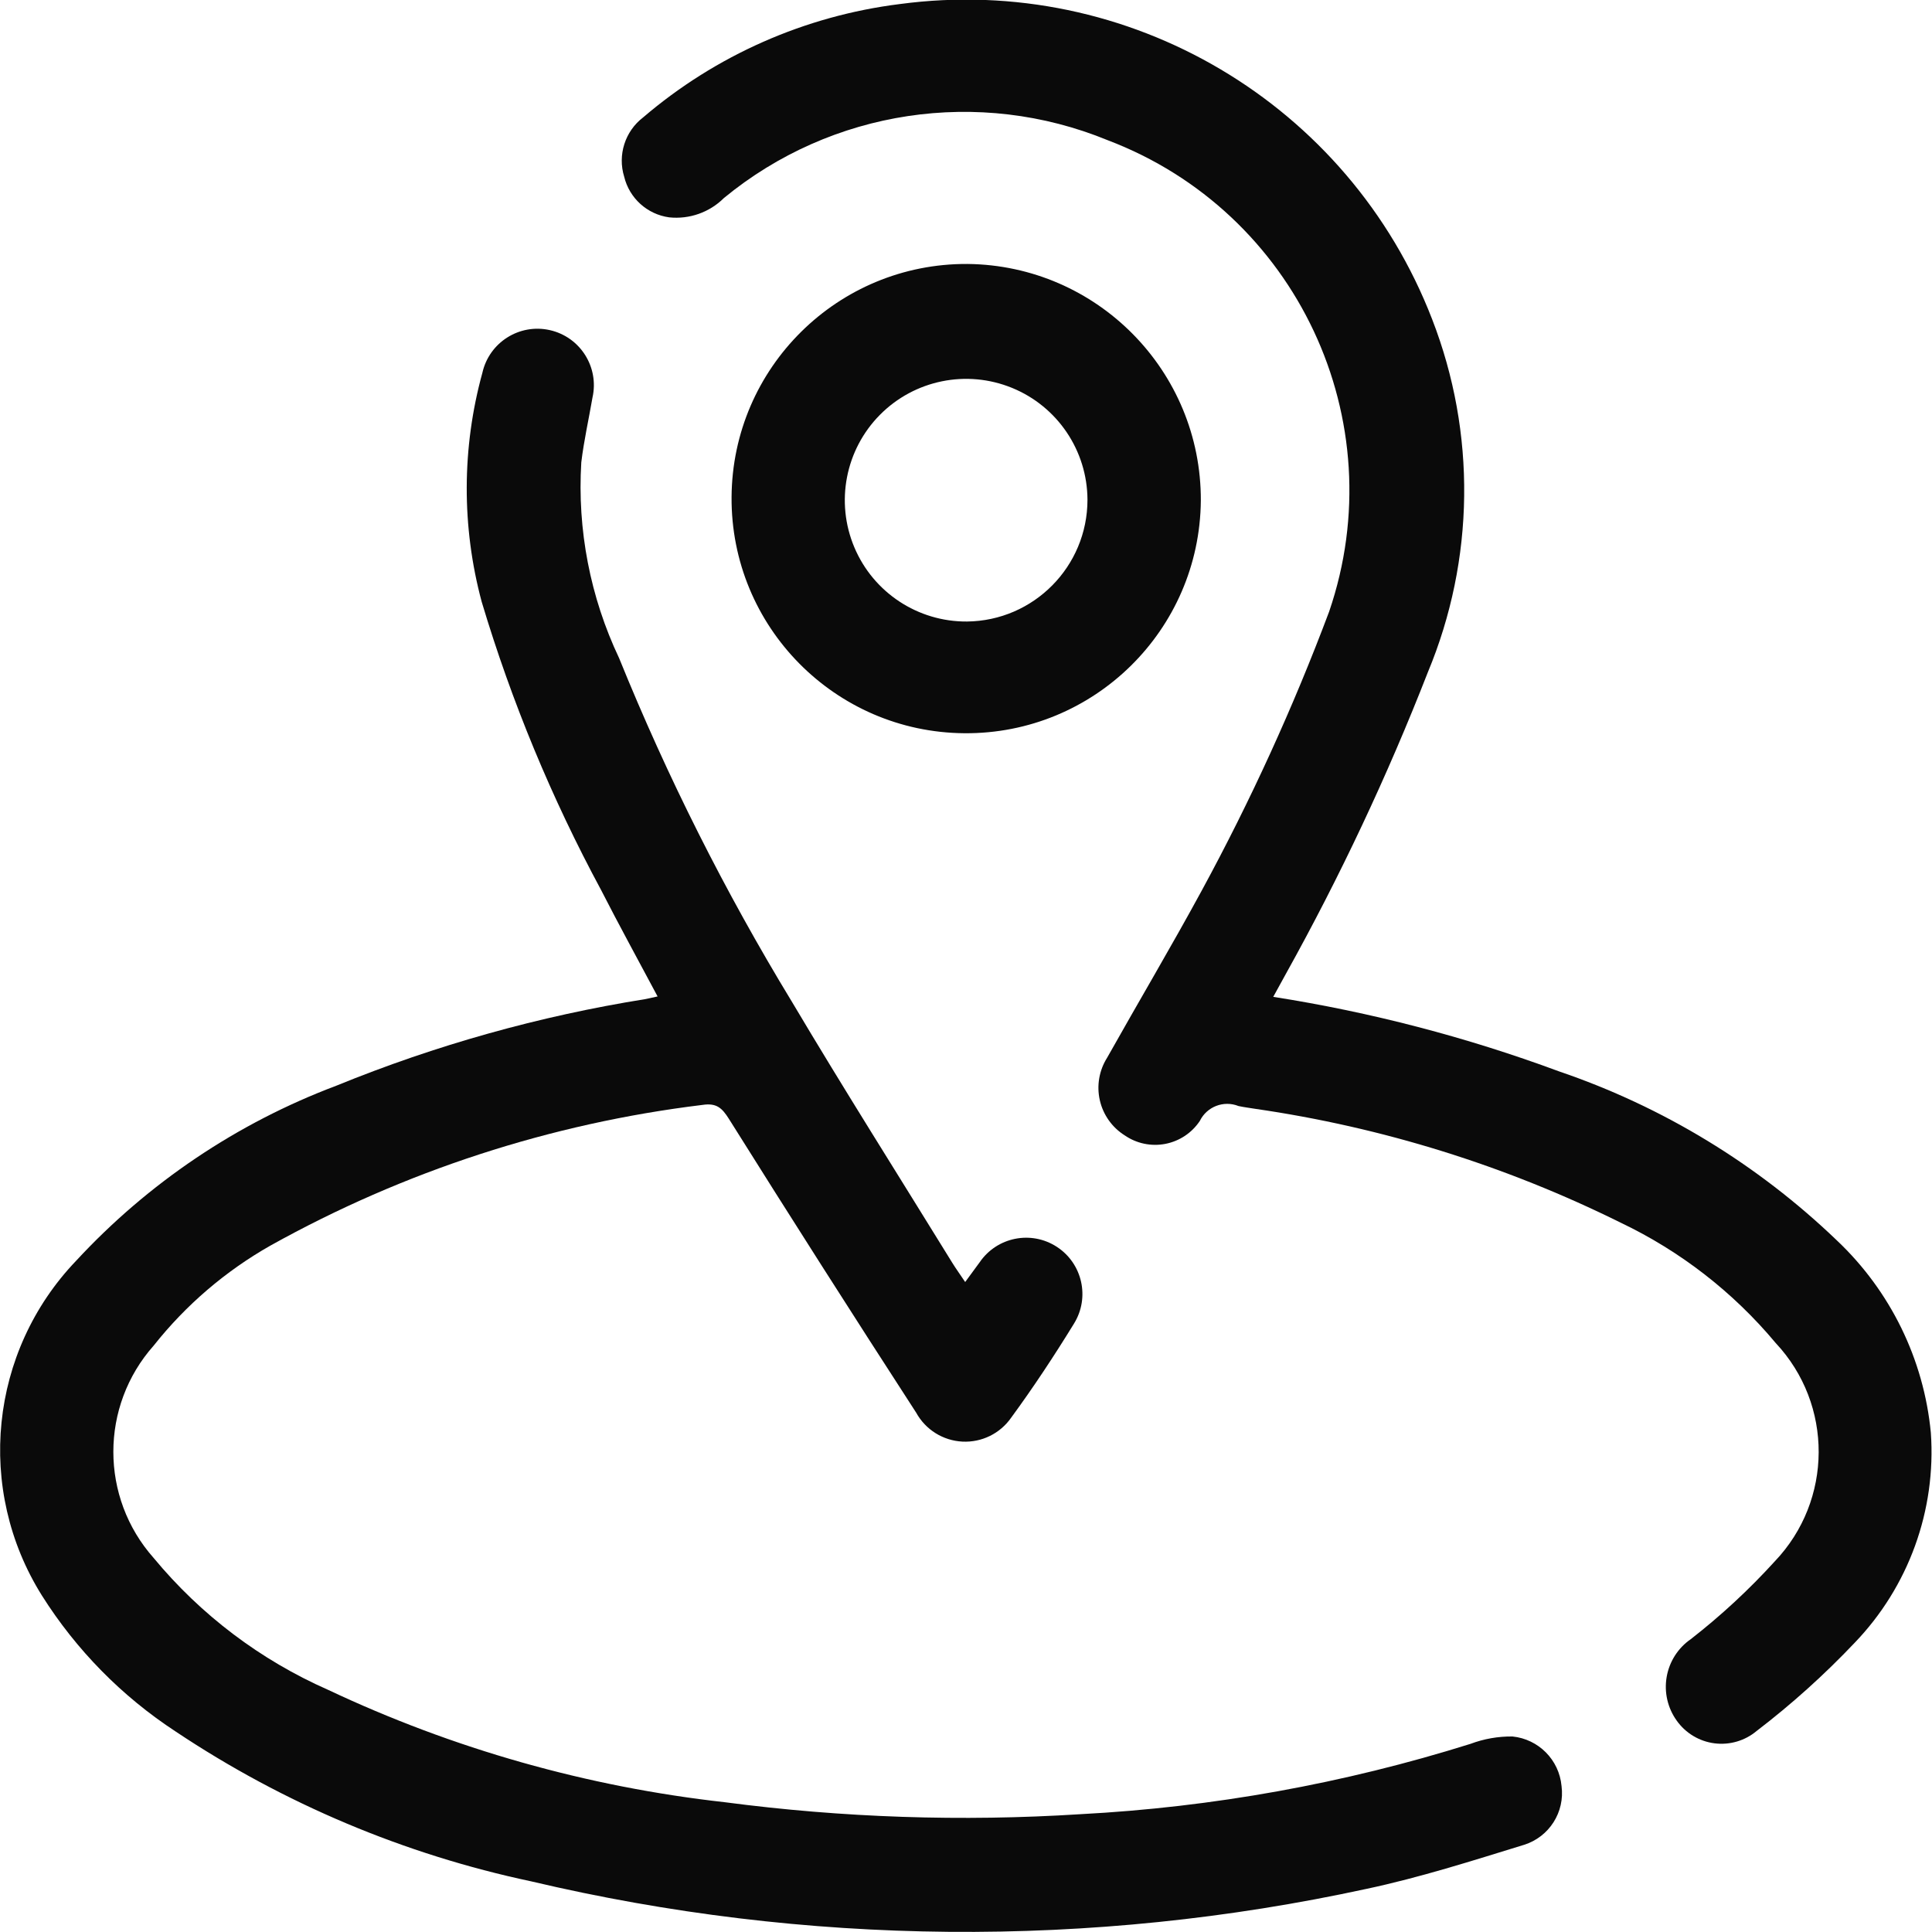
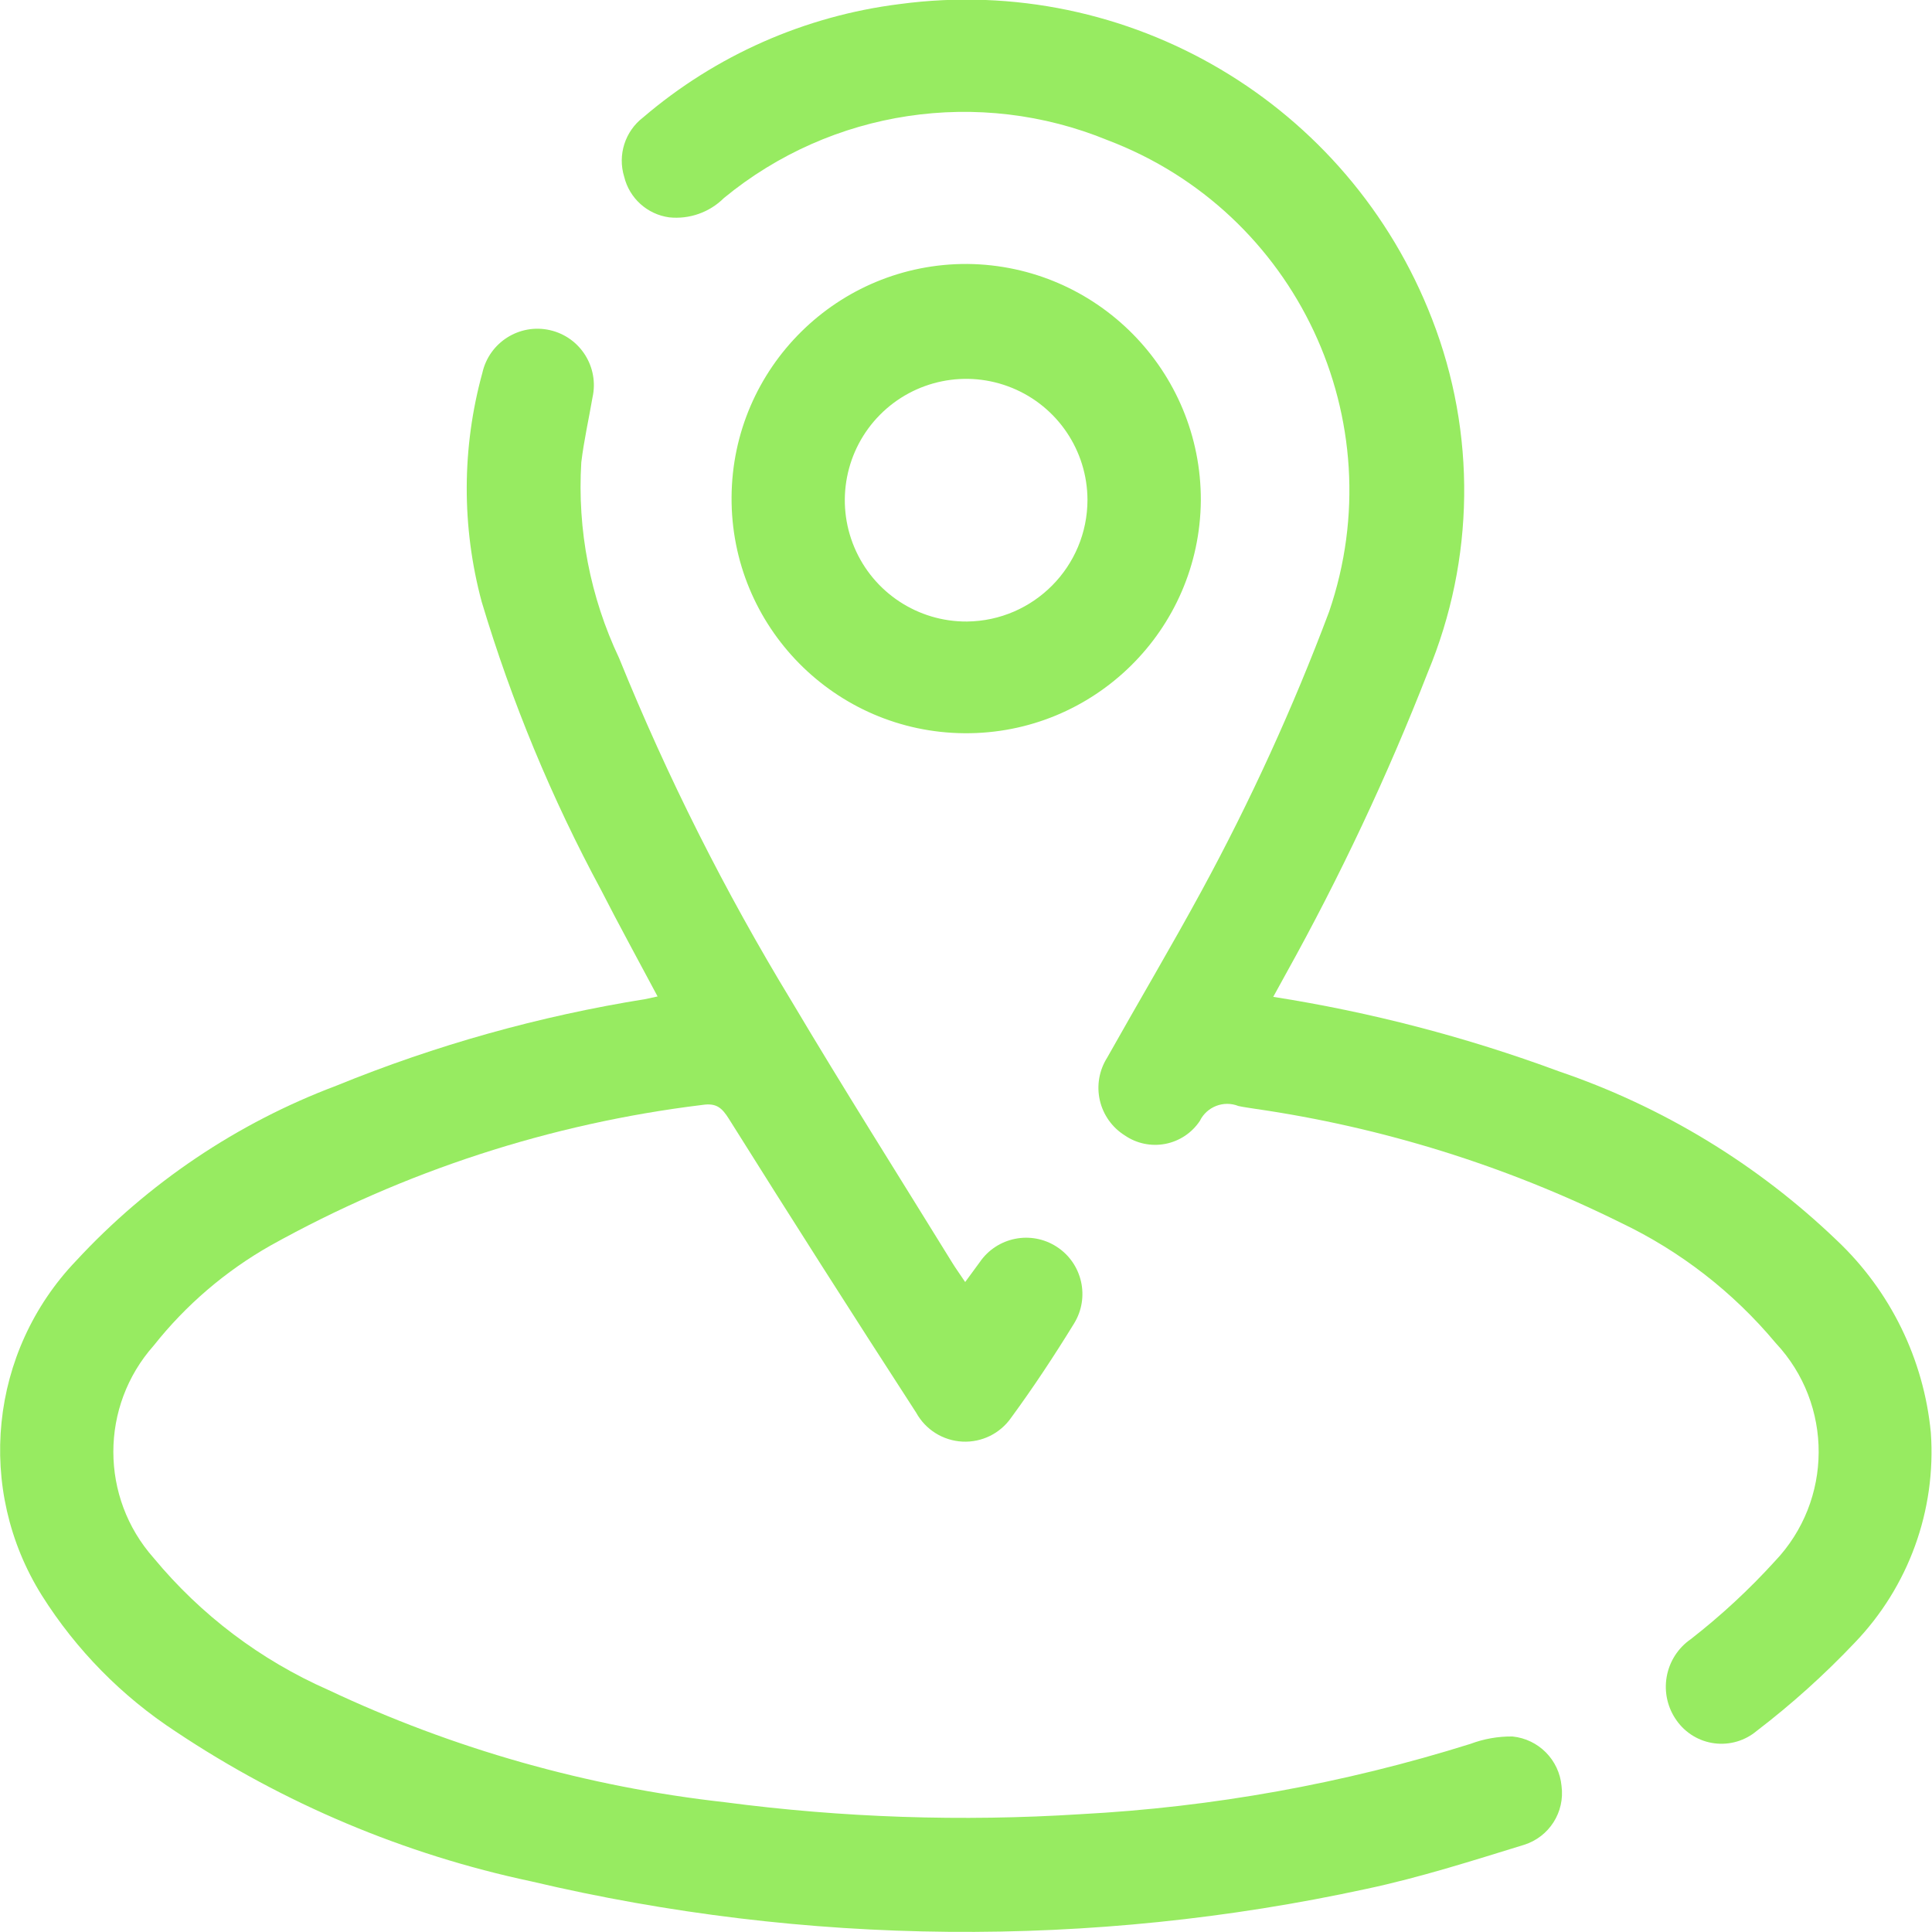
<svg xmlns="http://www.w3.org/2000/svg" id="Grupo_334" data-name="Grupo 334" width="39.992" height="40" viewBox="0 0 39.992 40">
  <defs>
    <clipPath id="clip-path">
-       <rect id="Retângulo_159" data-name="Retângulo 159" width="39.992" height="40" fill="#0a0a0a" />
+       <rect id="Retângulo_159" data-name="Retângulo 159" width="39.992" height="40" fill="#97eb61" />
    </clipPath>
  </defs>
  <g id="Grupo_333" data-name="Grupo 333" clip-path="url(#clip-path)">
-     <path id="Caminho_627" data-name="Caminho 627" d="M13.616,19.955c-.407-.764-.8-1.479-1.171-2.206a31.776,31.776,0,0,1-2.472-5.967,9.031,9.031,0,0,1,.014-4.741,1.168,1.168,0,1,1,2.28.511c-.077.448-.178.892-.232,1.343a8.293,8.293,0,0,0,.783,4.053,49.323,49.323,0,0,0,3.569,7.1c1.082,1.822,2.216,3.613,3.328,5.417.074.121.159.236.268.4.111-.15.206-.281.3-.409a1.165,1.165,0,0,1,1.954,1.268c-.408.664-.839,1.318-1.3,1.947a1.159,1.159,0,0,1-1.968-.1q-1.962-3.028-3.879-6.086c-.14-.221-.253-.332-.546-.287A24.449,24.449,0,0,0,5.6,25.11a8.311,8.311,0,0,0-2.417,2.07,3.312,3.312,0,0,0,0,4.4,9.831,9.831,0,0,0,3.609,2.728,26.019,26.019,0,0,0,8.214,2.327,38,38,0,0,0,7.361.248,32.736,32.736,0,0,0,8.077-1.456,2.392,2.392,0,0,1,.87-.153A1.134,1.134,0,0,1,32.33,36.3a1.121,1.121,0,0,1-.776,1.217c-1.079.332-2.16.678-3.262.912A39.138,39.138,0,0,1,11,38.274a21.184,21.184,0,0,1-7.359-3.1A9.28,9.28,0,0,1,.868,32.356a5.67,5.67,0,0,1,.707-6.93A14.112,14.112,0,0,1,6.964,21.8a29.063,29.063,0,0,1,6.4-1.793c.063-.011.124-.028.247-.054" transform="translate(0 0.678)" fill="#0a0a0a" />
-     <path id="Caminho_628" data-name="Caminho 628" d="M25.075,20.639a30.744,30.744,0,0,1,5.913,1.542,15.54,15.54,0,0,1,5.754,3.5,6.3,6.3,0,0,1,1.946,3.981,5.7,5.7,0,0,1-1.579,4.352,17.148,17.148,0,0,1-2.024,1.821,1.135,1.135,0,0,1-1.659-.212,1.2,1.2,0,0,1,.293-1.687,13.844,13.844,0,0,0,1.739-1.611,3.29,3.29,0,0,0,.018-4.519,9.514,9.514,0,0,0-3.212-2.493A25.159,25.159,0,0,0,24.7,22.957c-.116-.019-.232-.033-.347-.058a.631.631,0,0,0-.8.309,1.111,1.111,0,0,1-1.553.3,1.164,1.164,0,0,1-.366-1.609c.649-1.156,1.328-2.3,1.959-3.461a45.872,45.872,0,0,0,2.637-5.774,7.754,7.754,0,0,0-4.584-9.761A7.824,7.824,0,0,0,13.7,4.1a1.4,1.4,0,0,1-1.134.4,1.114,1.114,0,0,1-.931-.841,1.128,1.128,0,0,1,.392-1.228A10.1,10.1,0,0,1,17.341.084,10.344,10.344,0,0,1,28.363,6.61a9.79,9.79,0,0,1-.088,7.306,50.916,50.916,0,0,1-2.936,6.239c-.078.144-.158.289-.266.484" transform="translate(1.288 0)" fill="#0a0a0a" />
-     <path id="Caminho_629" data-name="Caminho 629" d="M23.347,9.818a4.858,4.858,0,1,1-4.832-4.9,4.882,4.882,0,0,1,4.832,4.9M21,9.8a2.512,2.512,0,1,0-2.494,2.521A2.522,2.522,0,0,0,21,9.8" transform="translate(1.515 0.547)" fill="#0a0a0a" />
+     <path id="Caminho_627" data-name="Caminho 627" d="M13.616,19.955c-.407-.764-.8-1.479-1.171-2.206a31.776,31.776,0,0,1-2.472-5.967,9.031,9.031,0,0,1,.014-4.741,1.168,1.168,0,1,1,2.28.511c-.077.448-.178.892-.232,1.343a8.293,8.293,0,0,0,.783,4.053,49.323,49.323,0,0,0,3.569,7.1c1.082,1.822,2.216,3.613,3.328,5.417.074.121.159.236.268.4.111-.15.206-.281.3-.409a1.165,1.165,0,0,1,1.954,1.268c-.408.664-.839,1.318-1.3,1.947a1.159,1.159,0,0,1-1.968-.1q-1.962-3.028-3.879-6.086c-.14-.221-.253-.332-.546-.287A24.449,24.449,0,0,0,5.6,25.11a8.311,8.311,0,0,0-2.417,2.07,3.312,3.312,0,0,0,0,4.4,9.831,9.831,0,0,0,3.609,2.728,26.019,26.019,0,0,0,8.214,2.327,38,38,0,0,0,7.361.248,32.736,32.736,0,0,0,8.077-1.456,2.392,2.392,0,0,1,.87-.153A1.134,1.134,0,0,1,32.33,36.3a1.121,1.121,0,0,1-.776,1.217c-1.079.332-2.16.678-3.262.912A39.138,39.138,0,0,1,11,38.274a21.184,21.184,0,0,1-7.359-3.1A9.28,9.28,0,0,1,.868,32.356a5.67,5.67,0,0,1,.707-6.93A14.112,14.112,0,0,1,6.964,21.8a29.063,29.063,0,0,1,6.4-1.793c.063-.011.124-.028.247-.054" transform="translate(0 0.678)" fill="#97eb61" />
+     <path id="Caminho_628" data-name="Caminho 628" d="M25.075,20.639a30.744,30.744,0,0,1,5.913,1.542,15.54,15.54,0,0,1,5.754,3.5,6.3,6.3,0,0,1,1.946,3.981,5.7,5.7,0,0,1-1.579,4.352,17.148,17.148,0,0,1-2.024,1.821,1.135,1.135,0,0,1-1.659-.212,1.2,1.2,0,0,1,.293-1.687,13.844,13.844,0,0,0,1.739-1.611,3.29,3.29,0,0,0,.018-4.519,9.514,9.514,0,0,0-3.212-2.493A25.159,25.159,0,0,0,24.7,22.957c-.116-.019-.232-.033-.347-.058a.631.631,0,0,0-.8.309,1.111,1.111,0,0,1-1.553.3,1.164,1.164,0,0,1-.366-1.609c.649-1.156,1.328-2.3,1.959-3.461a45.872,45.872,0,0,0,2.637-5.774,7.754,7.754,0,0,0-4.584-9.761A7.824,7.824,0,0,0,13.7,4.1a1.4,1.4,0,0,1-1.134.4,1.114,1.114,0,0,1-.931-.841,1.128,1.128,0,0,1,.392-1.228A10.1,10.1,0,0,1,17.341.084,10.344,10.344,0,0,1,28.363,6.61a9.79,9.79,0,0,1-.088,7.306,50.916,50.916,0,0,1-2.936,6.239c-.078.144-.158.289-.266.484" transform="translate(1.288 0)" fill="#97eb61" />
+     <path id="Caminho_629" data-name="Caminho 629" d="M23.347,9.818a4.858,4.858,0,1,1-4.832-4.9,4.882,4.882,0,0,1,4.832,4.9M21,9.8a2.512,2.512,0,1,0-2.494,2.521A2.522,2.522,0,0,0,21,9.8" transform="translate(1.515 0.547)" fill="#97eb61" />
  </g>
</svg>
